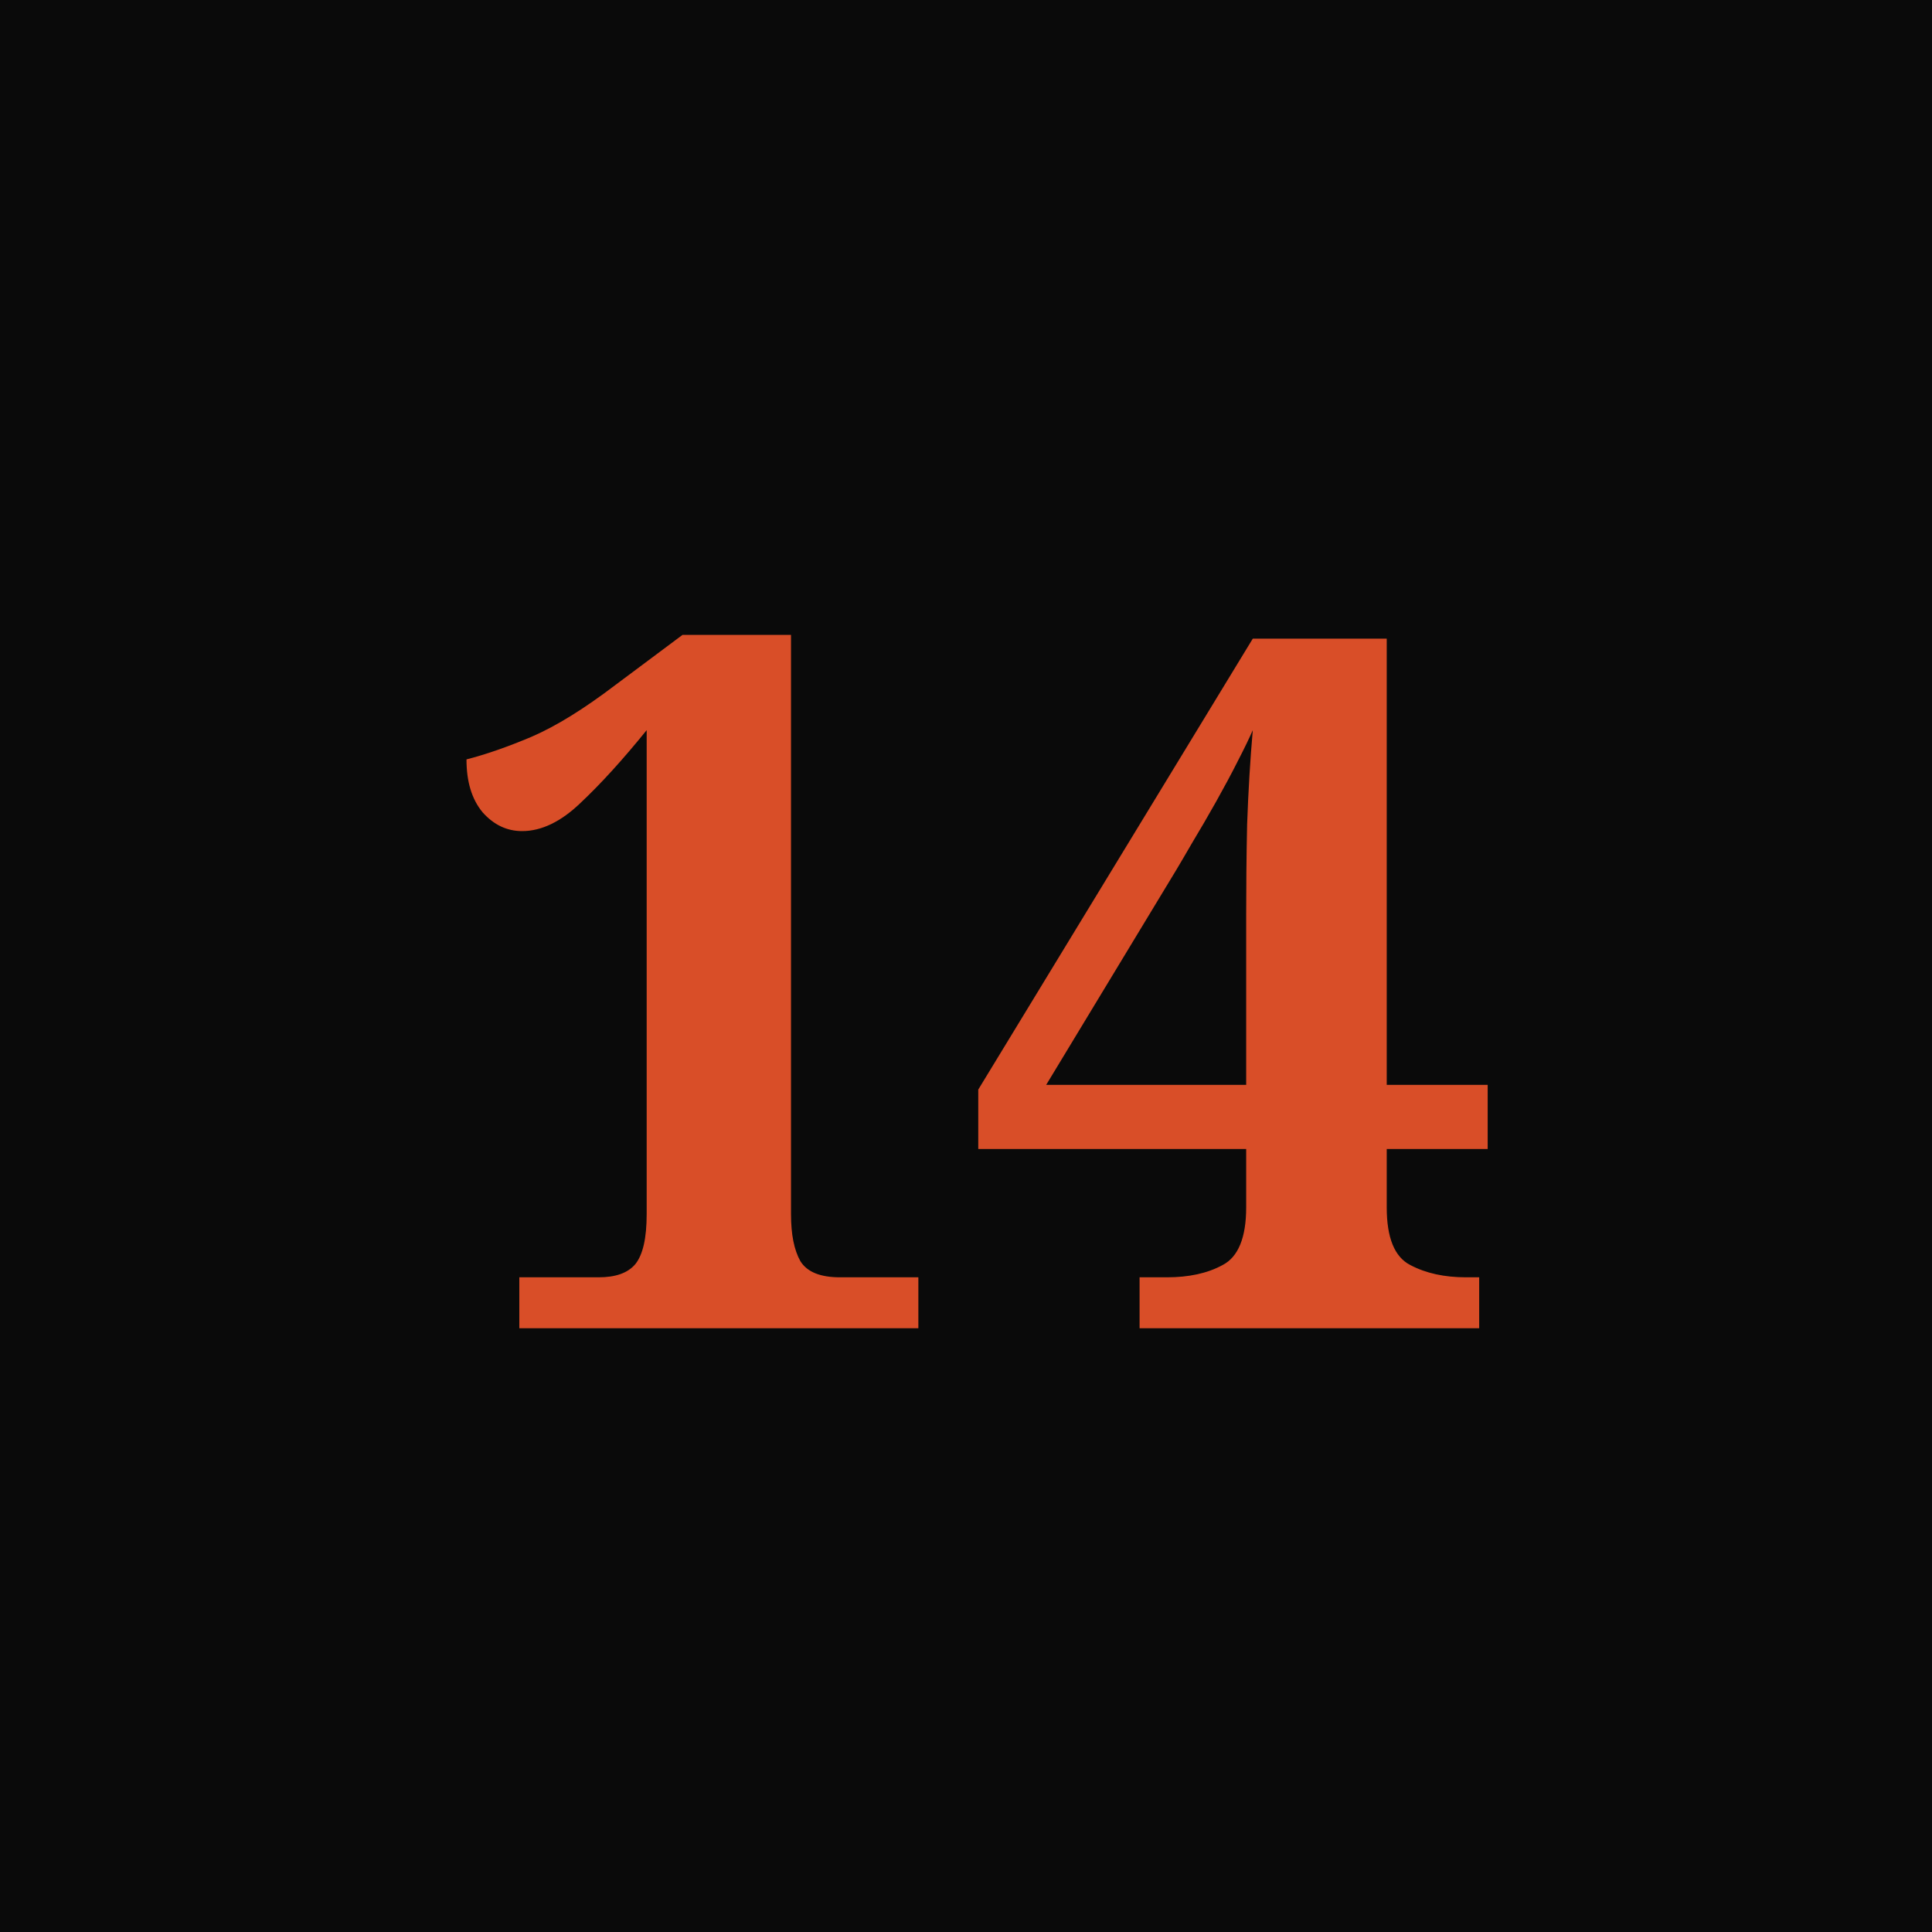
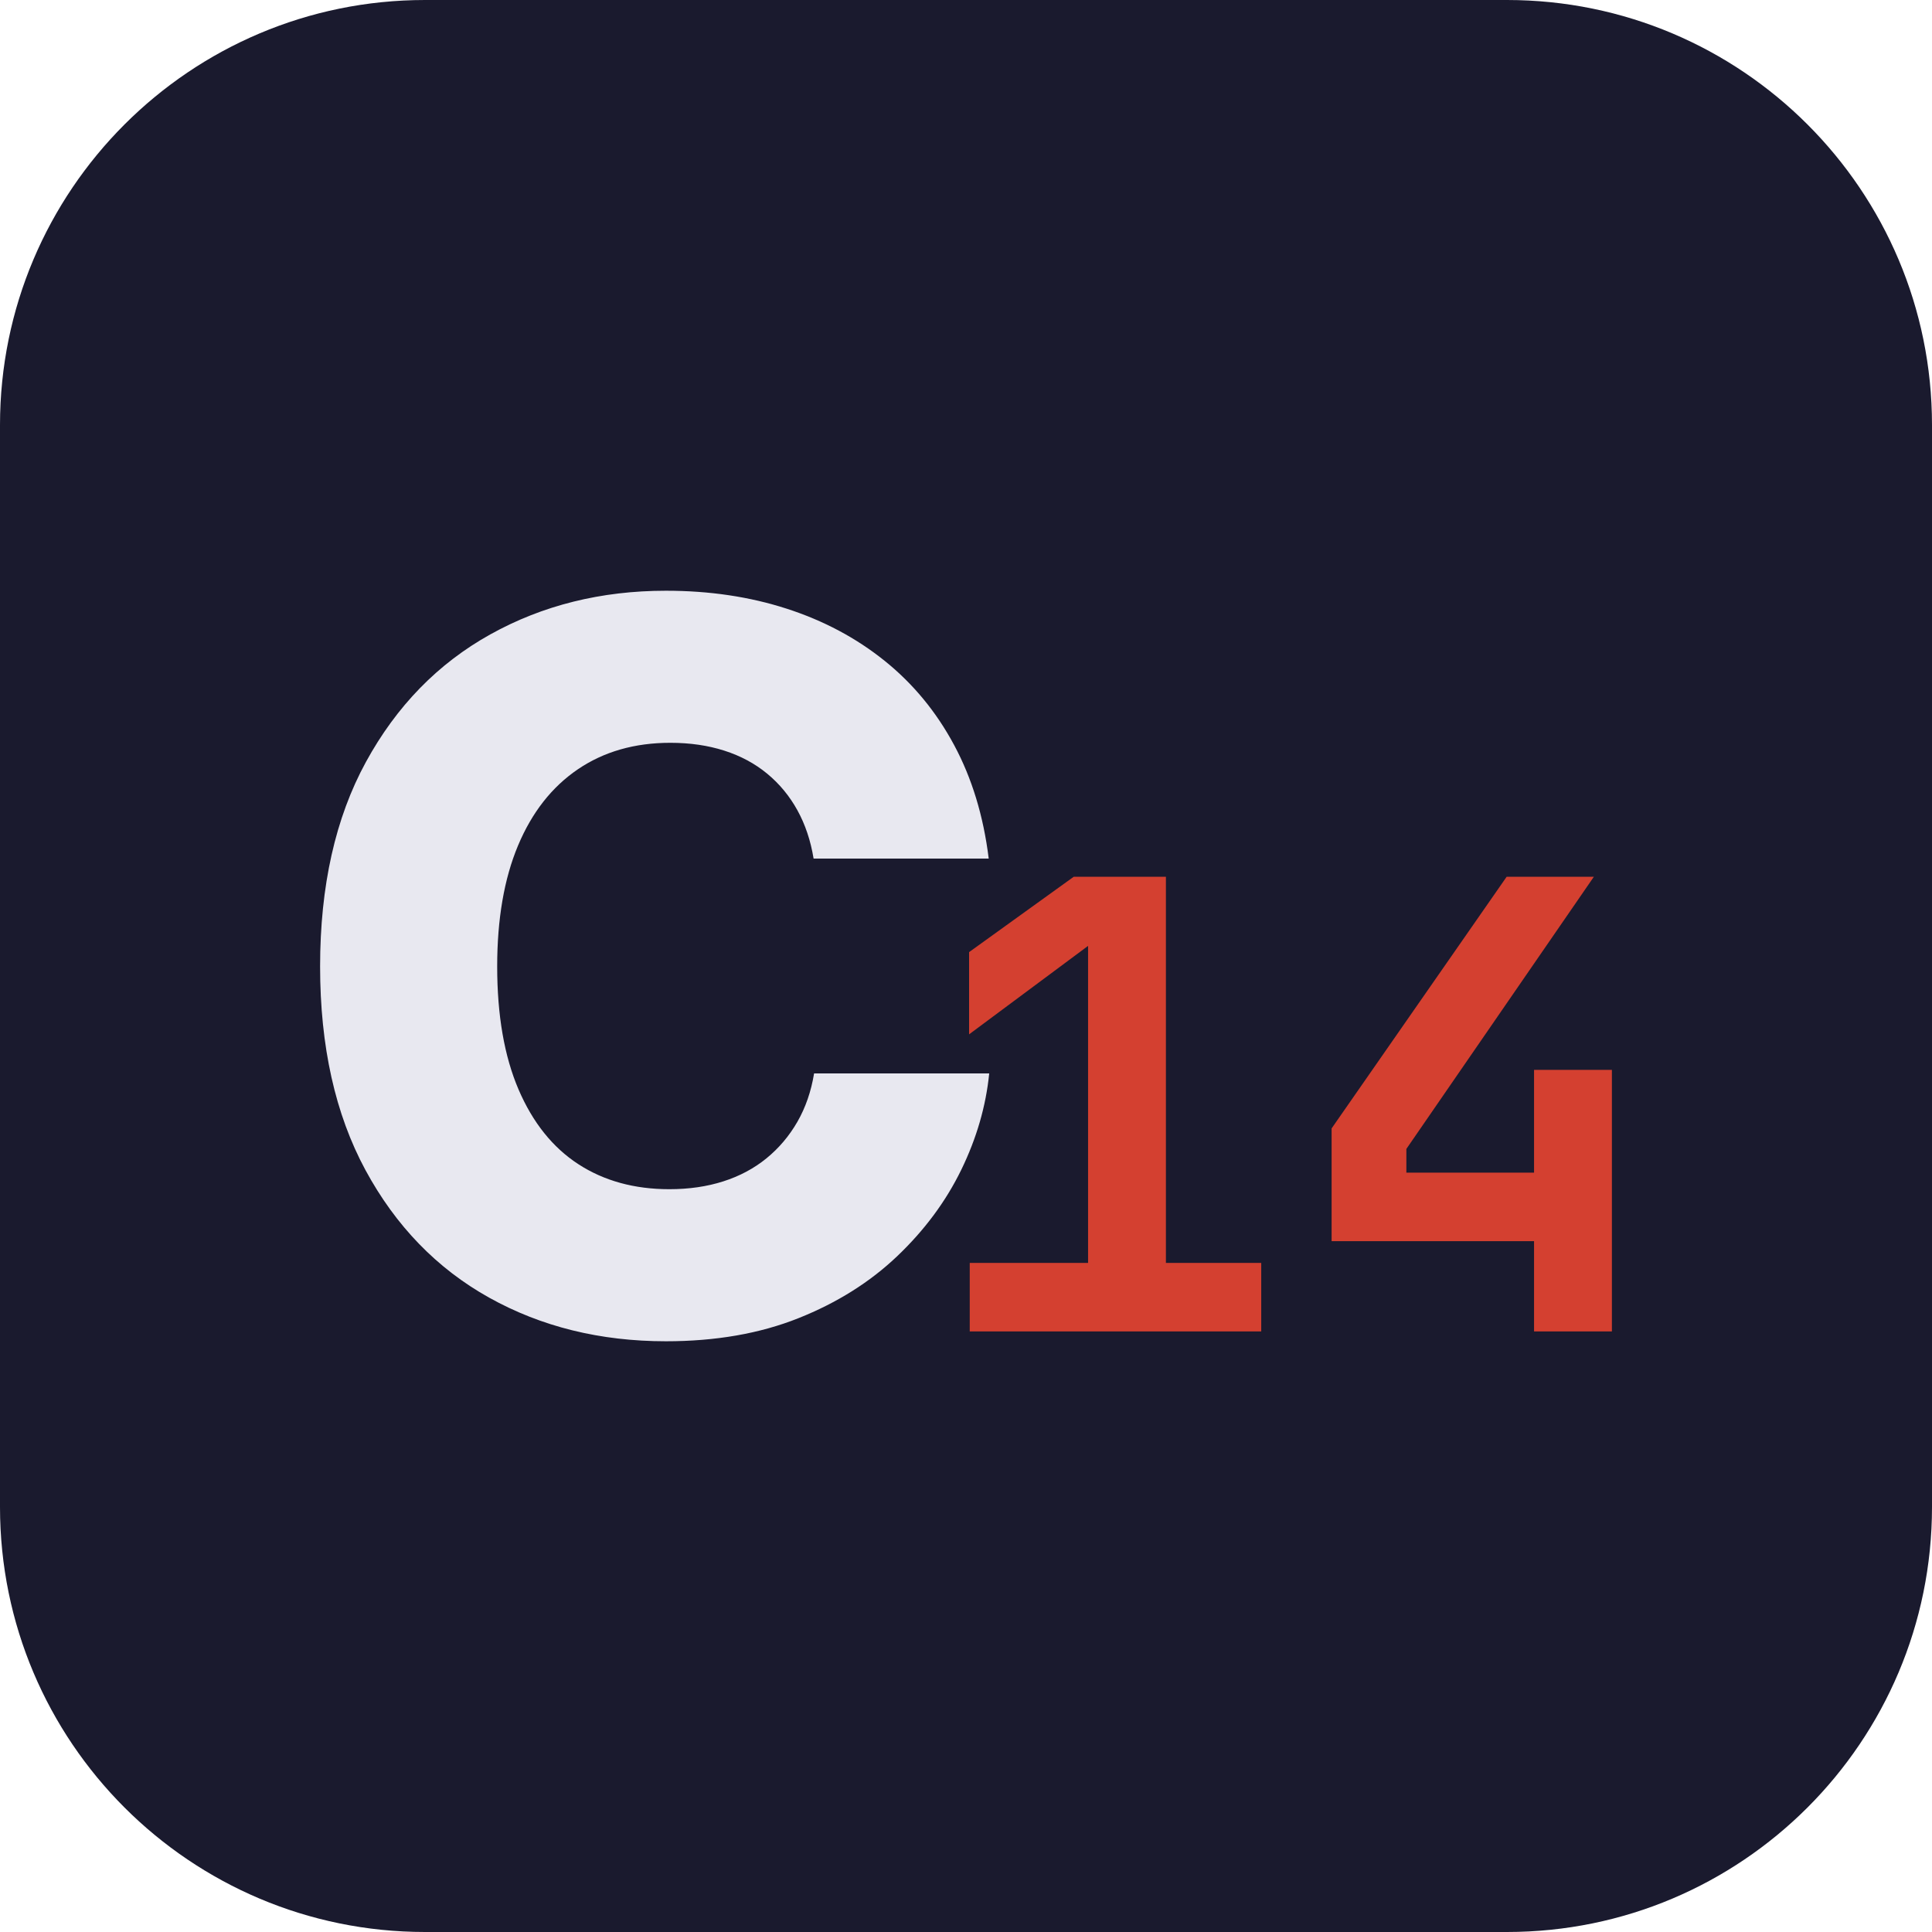
- <svg xmlns="http://www.w3.org/2000/svg" width="32" height="32" viewBox="0 0 32 32" fill="none">
-   <rect width="32" height="32" fill="#0a0a0a" />
-   <text x="16" y="22" font-family="Georgia, serif" font-size="16" font-weight="700" fill="#d94e28" text-anchor="middle">14</text>
+ <svg xmlns="http://www.w3.org/2000/svg" viewBox="0 0 512 512" width="512" height="512">
+   <rect width="512" height="512" rx="112.64" fill="#1a1a2e" />
+   <path d="M176.48 355.45L176.48 355.45Q150.35 355.45 129.61 343.88Q108.88 332.31 96.85 310.08Q84.83 287.85 84.83 256.13L84.83 256.13Q84.83 224.15 96.98 201.92Q109.14 179.69 129.94 168.12Q150.74 156.55 176.48 156.55L176.48 156.55Q193.77 156.55 208.46 161.30Q223.15 166.04 234.46 175.14Q245.77 184.24 252.85 197.44Q259.94 210.63 262.02 227.53L262.02 227.53L215.61 227.53Q214.44 220.38 211.32 214.73Q208.20 209.07 203.32 205.04Q198.45 201.01 191.95 198.93Q185.45 196.85 177.65 196.85L177.65 196.85Q163.48 196.85 153.14 203.87Q142.81 210.89 137.28 224.09Q131.76 237.28 131.76 256.13L131.76 256.13Q131.76 275.50 137.41 288.70Q143.07 301.89 153.27 308.52Q163.48 315.15 177.39 315.15L177.39 315.15Q185.19 315.15 191.69 313.07Q198.19 310.99 203.13 306.96Q208.07 302.93 211.32 297.28Q214.57 291.62 215.74 284.47L215.74 284.47L262.15 284.47Q260.85 297.47 254.74 310.02Q248.63 322.56 237.77 332.90Q226.92 343.23 211.58 349.34Q196.24 355.45 176.48 355.45Z" fill="#e8e8f0" />
+   <path d="M334.24 352.85L256.99 352.85L256.99 334.69L288.35 334.69L288.35 250.67L256.82 274.11L256.82 252.32L284.55 232.35L308.98 232.35L308.98 334.69L334.24 334.69L334.24 352.85ZM427.17 352.85L406.54 352.85L406.54 328.92L352.89 328.92L352.89 299.04L399.28 232.35L422.39 232.35L372.70 304.48L372.70 310.76L406.54 310.76L406.54 283.52L427.17 283.52L427.17 352.85Z" fill="#d44030" />
</svg>
